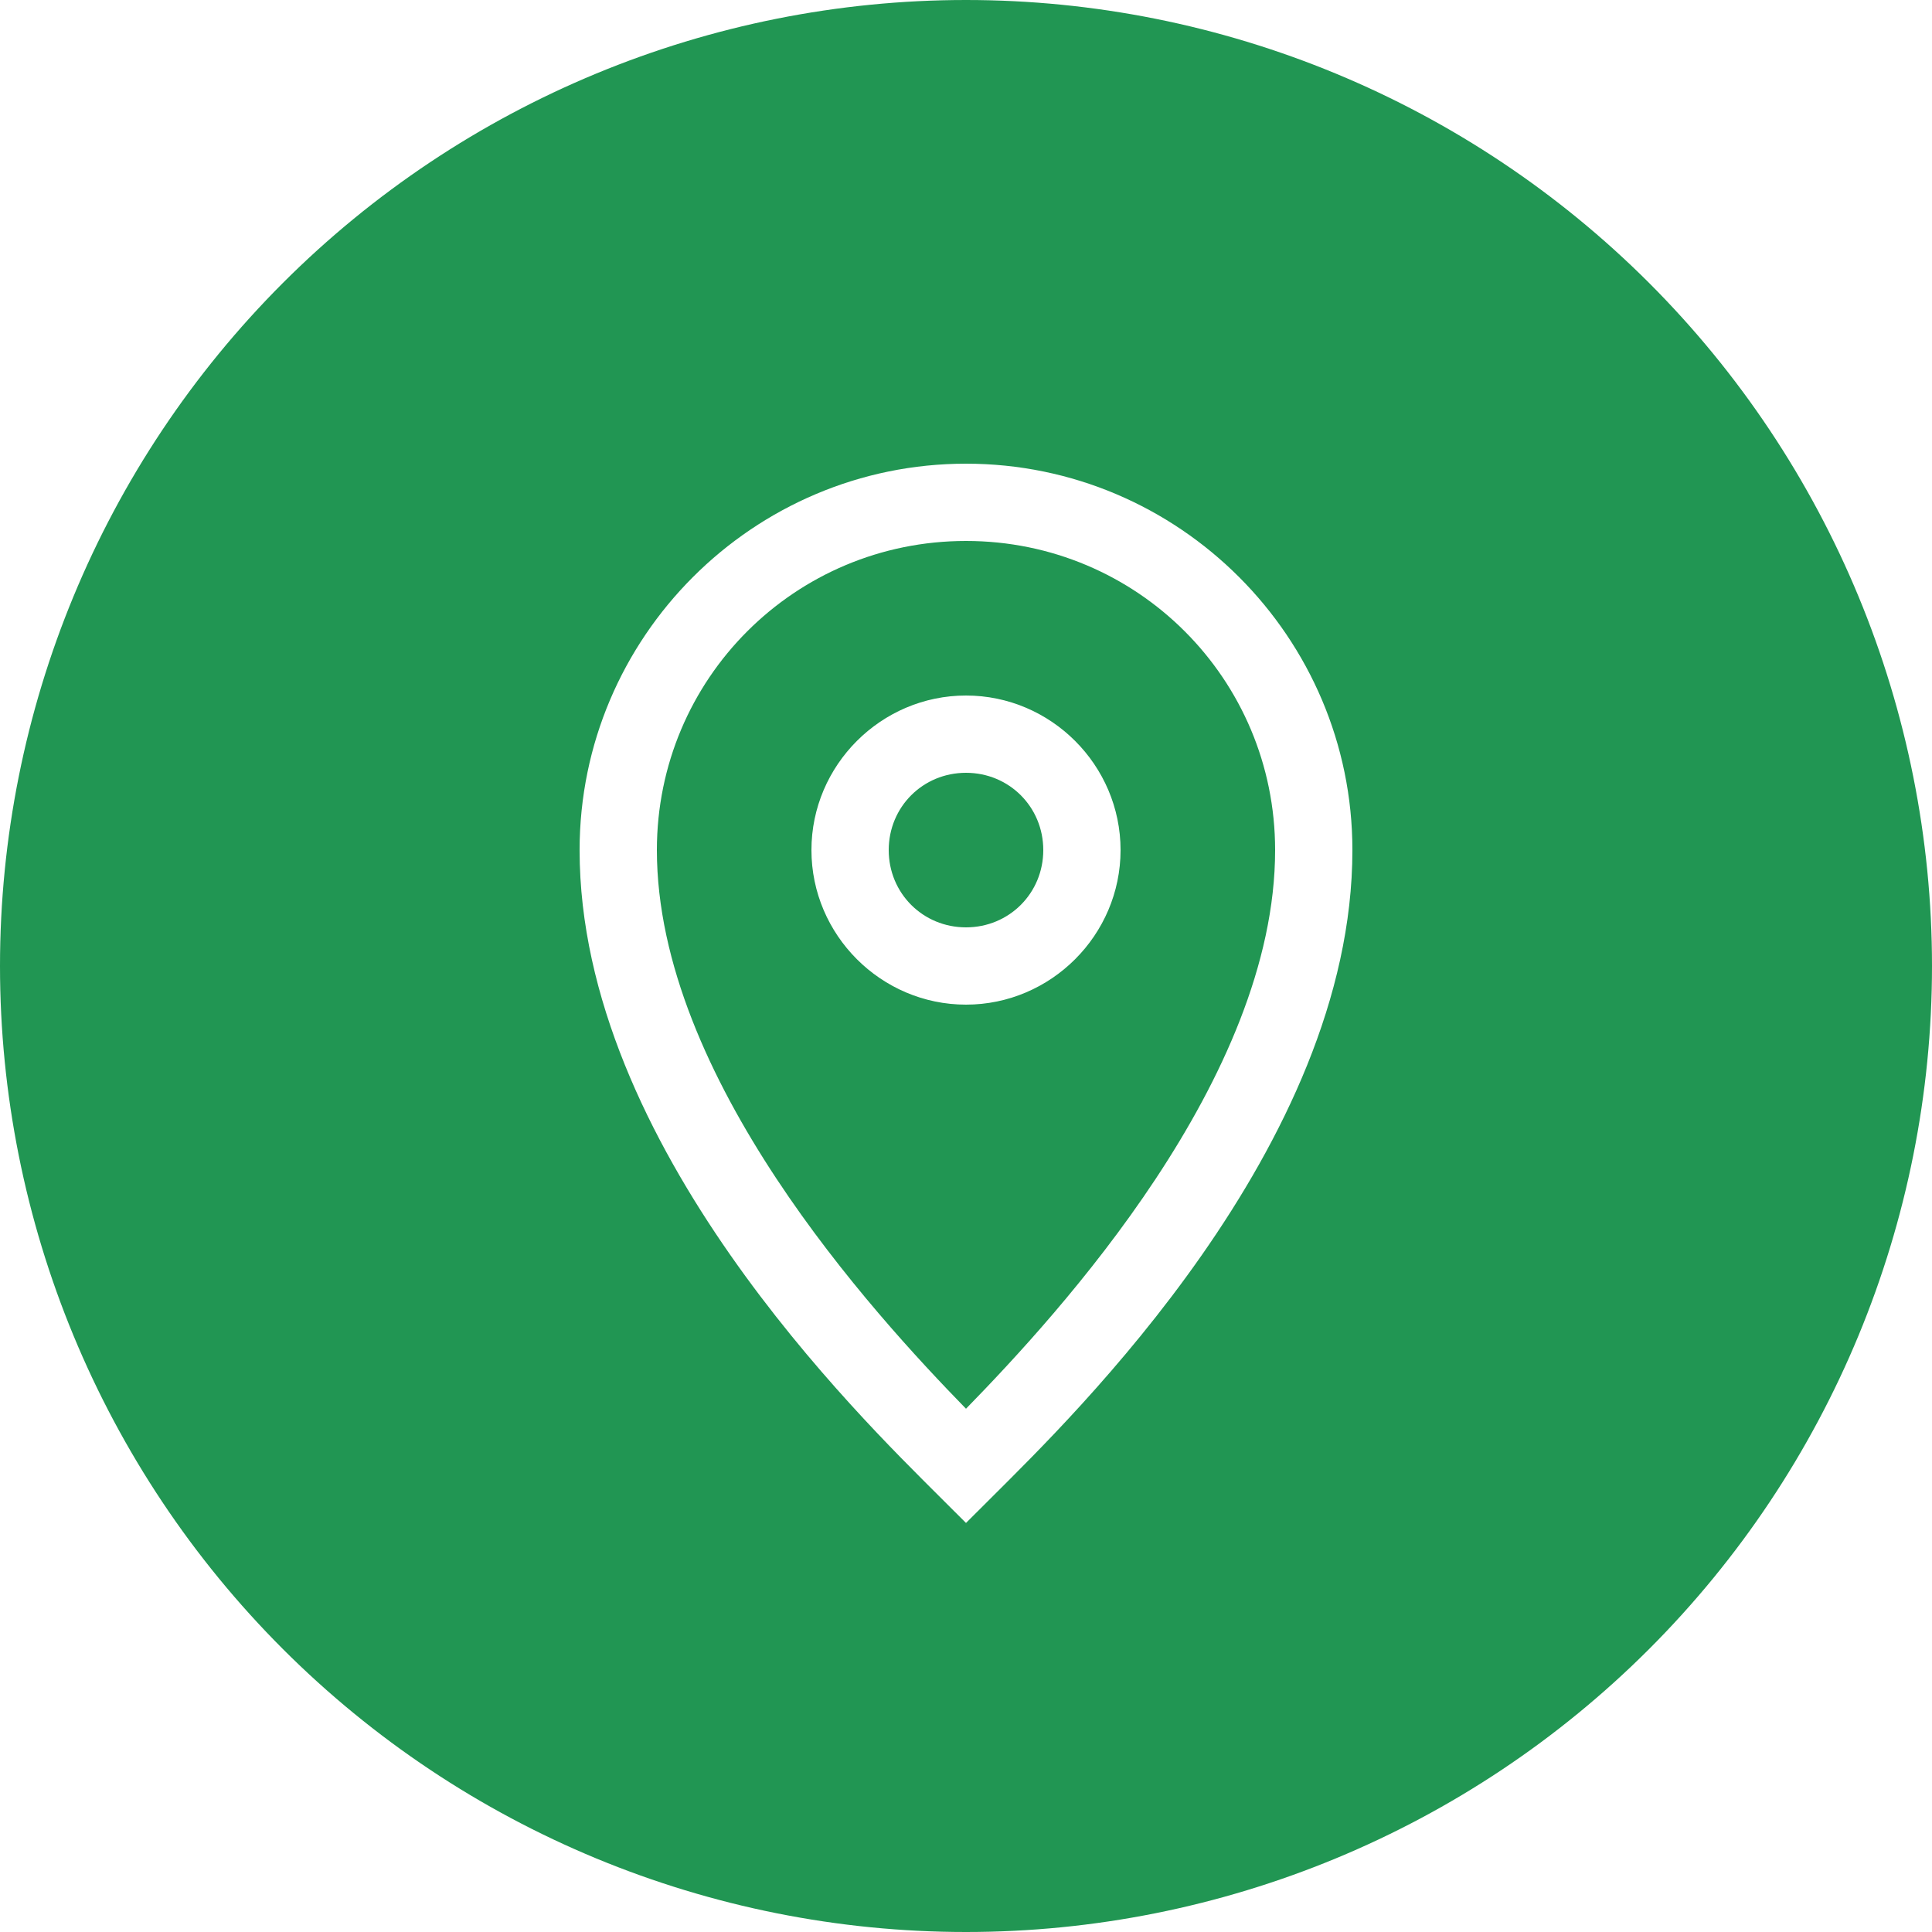
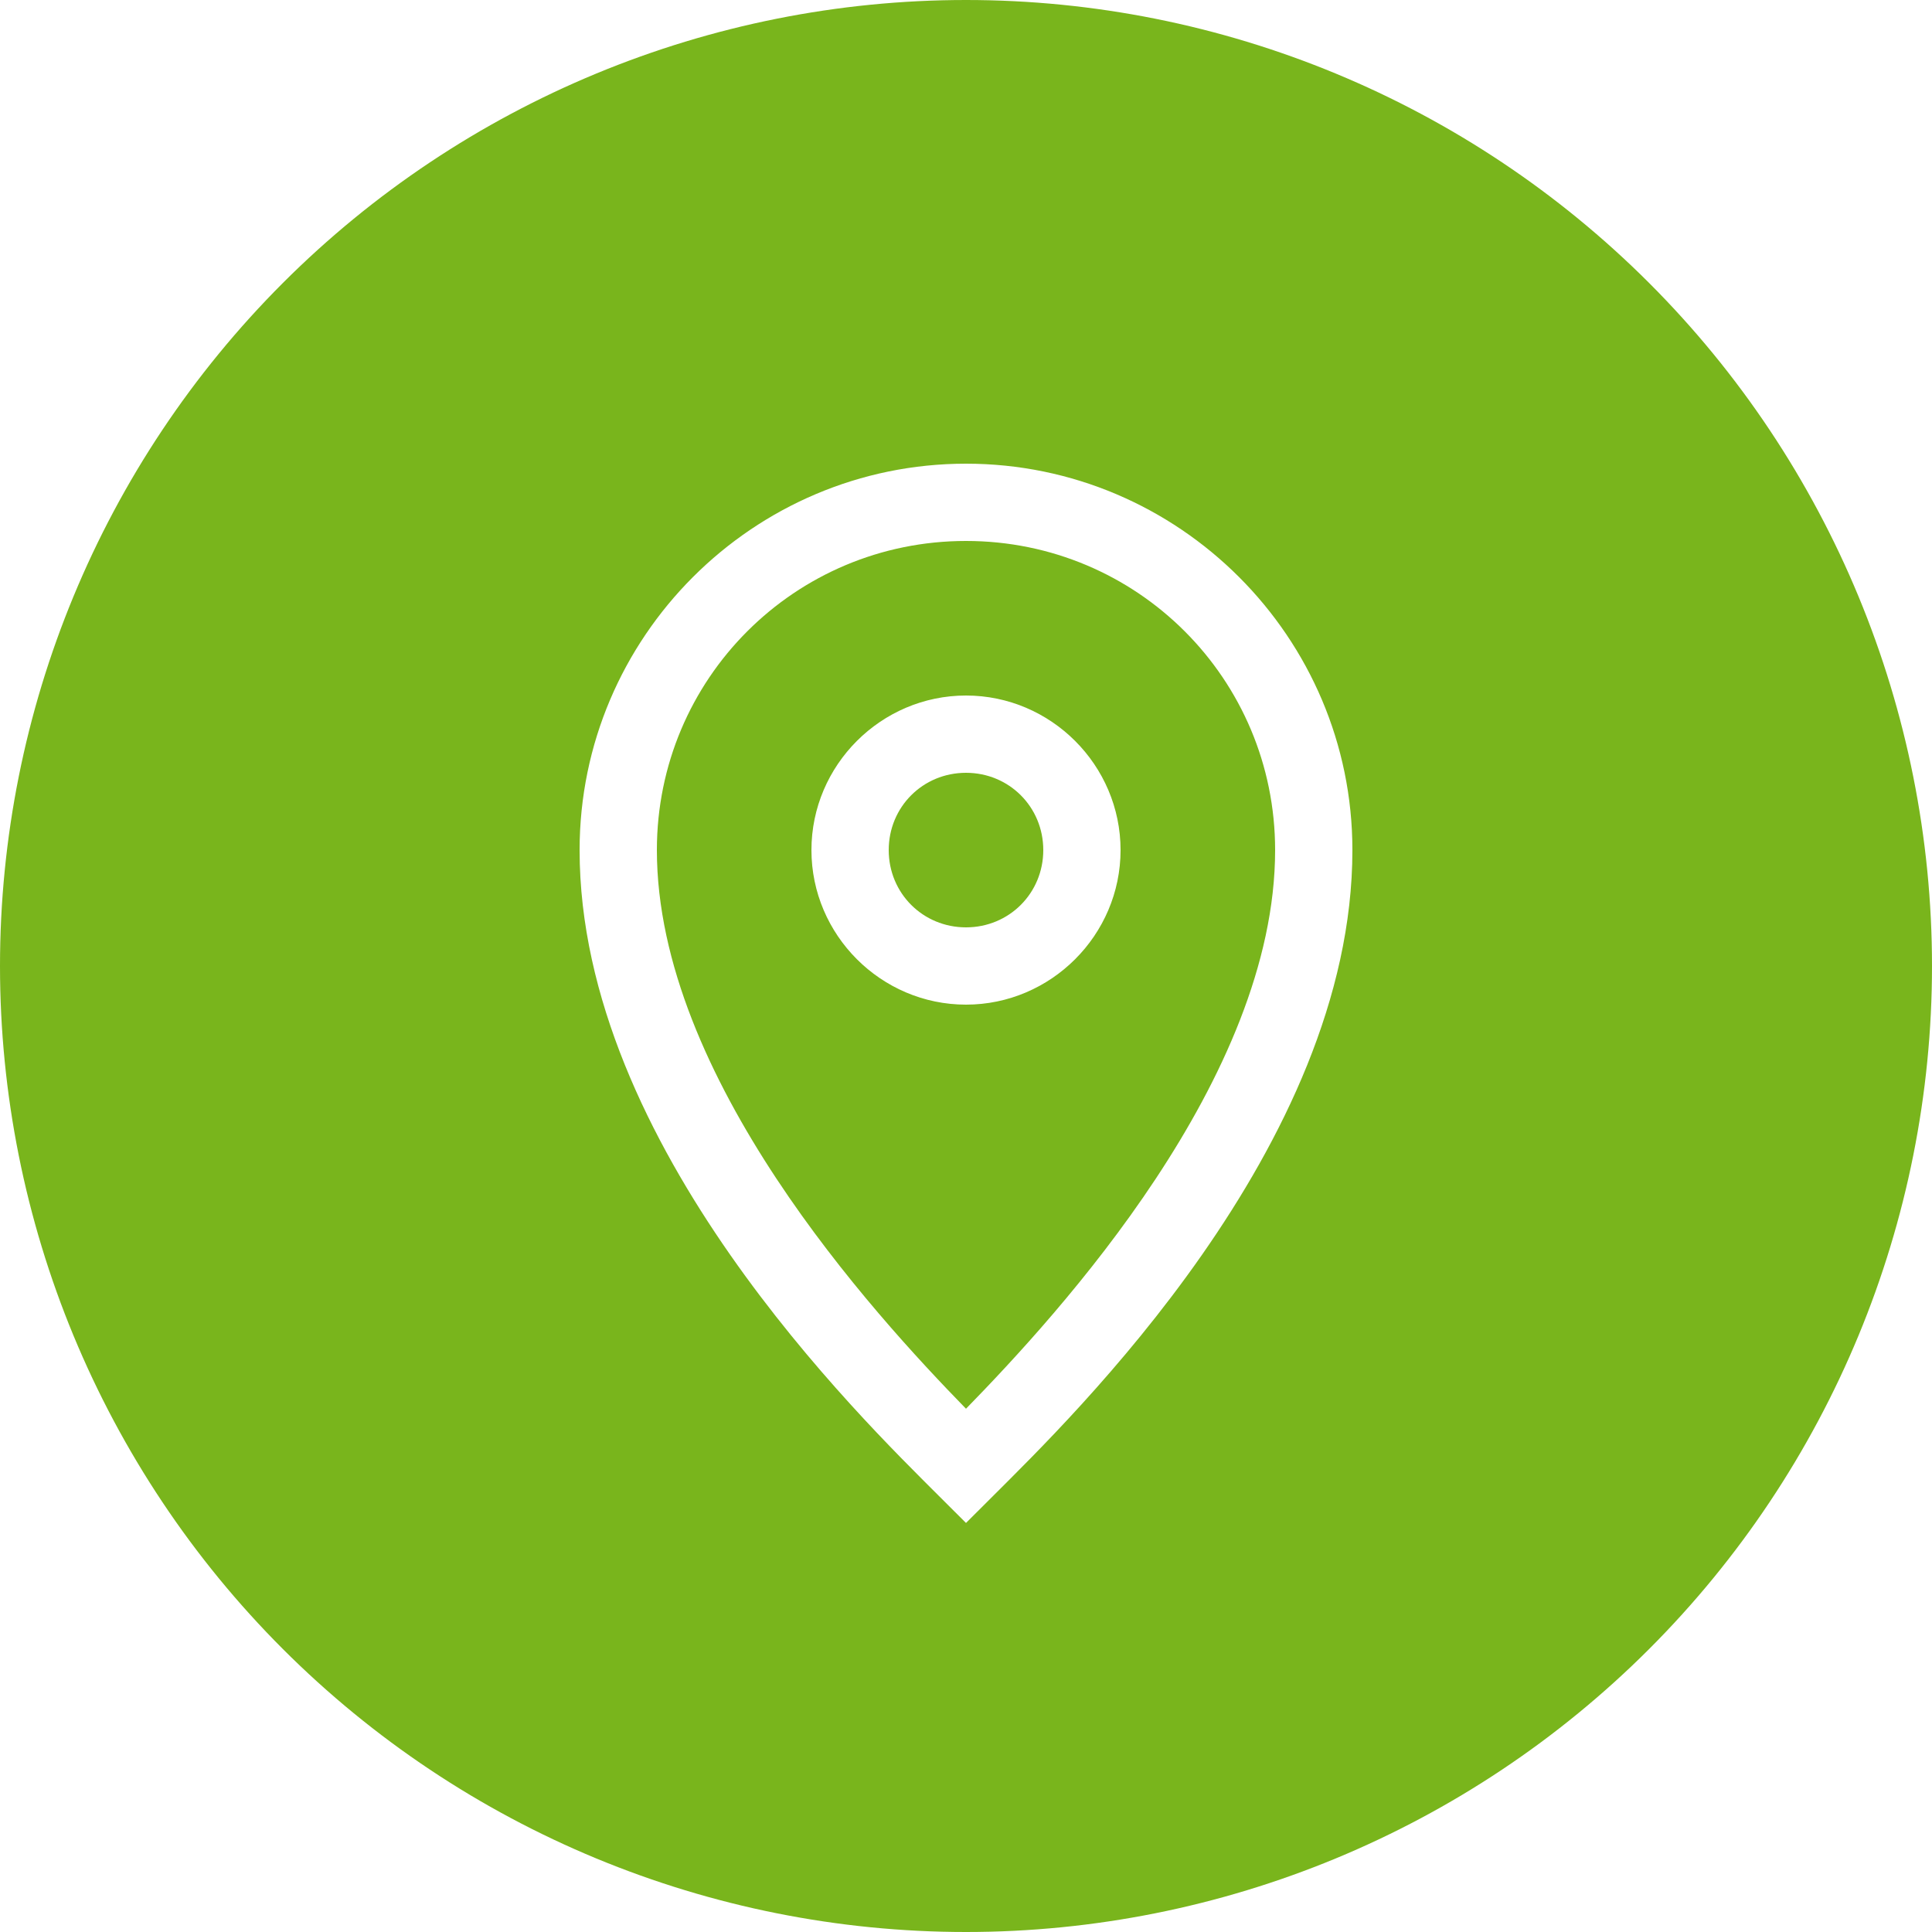
<svg xmlns="http://www.w3.org/2000/svg" xmlns:xlink="http://www.w3.org/1999/xlink" width="25" height="25" viewBox="0 0 25 25" version="1.1">
  <g id="Canvas" transform="translate(-4909 -2758)">
    <g id="noun_376938_cc">
      <g id="Group">
        <g id="Group">
          <g id="Group">
            <g id="Vector">
-               <use xlink:href="#path0_fill" transform="translate(4909 2758)" fill="#219653" />
+               <use xlink:href="#path0_fill" transform="translate(4909 2758)" fill="#79B51C" />
            </g>
          </g>
        </g>
      </g>
    </g>
  </g>
  <defs>
    <path id="path0_fill" d="M 12.5 8.88178e-16C 9.185 1.77636e-15 6.005 1.317 3.661 3.661C 1.317 6.005 2.66454e-15 9.185 0 12.5C 3.55271e-15 15.815 1.317 18.995 3.661 21.339C 6.005 23.683 9.185 25 12.5 25C 15.815 25 18.995 23.683 21.339 21.339C 23.683 18.995 25 15.815 25 12.5C 25 9.185 23.683 6.005 21.339 3.661C 18.995 1.317 15.815 1.44329e-15 12.5 0L 12.5 8.88178e-16ZM 12.5 6C 15.255 6 17.5 8.245 17.5 11C 17.5 14.835 13.853 18.354 12.854 19.354L 12.5 19.707L 12.146 19.354C 11.145 18.352 7.5 14.825 7.5 11C 7.5 8.245 9.745 6 12.5 6ZM 12.5 7C 10.285 7 8.5 8.785 8.5 11C 8.5 13.938 11.292 16.99 12.5 18.229C 13.709 16.99 16.5 13.949 16.5 11C 16.5 8.785 14.715 7 12.5 7ZM 12.5 9C 13.599 9 14.5 9.901 14.5 11C 14.5 12.099 13.599 13 12.5 13C 11.401 13 10.5 12.099 10.5 11C 10.5 9.901 11.401 9 12.5 9ZM 12.5 10C 11.942 10 11.5 10.442 11.5 11C 11.5 11.558 11.942 12 12.5 12C 13.058 12 13.5 11.558 13.5 11C 13.5 10.442 13.058 10 12.5 10Z" />
  </defs>
</svg>
